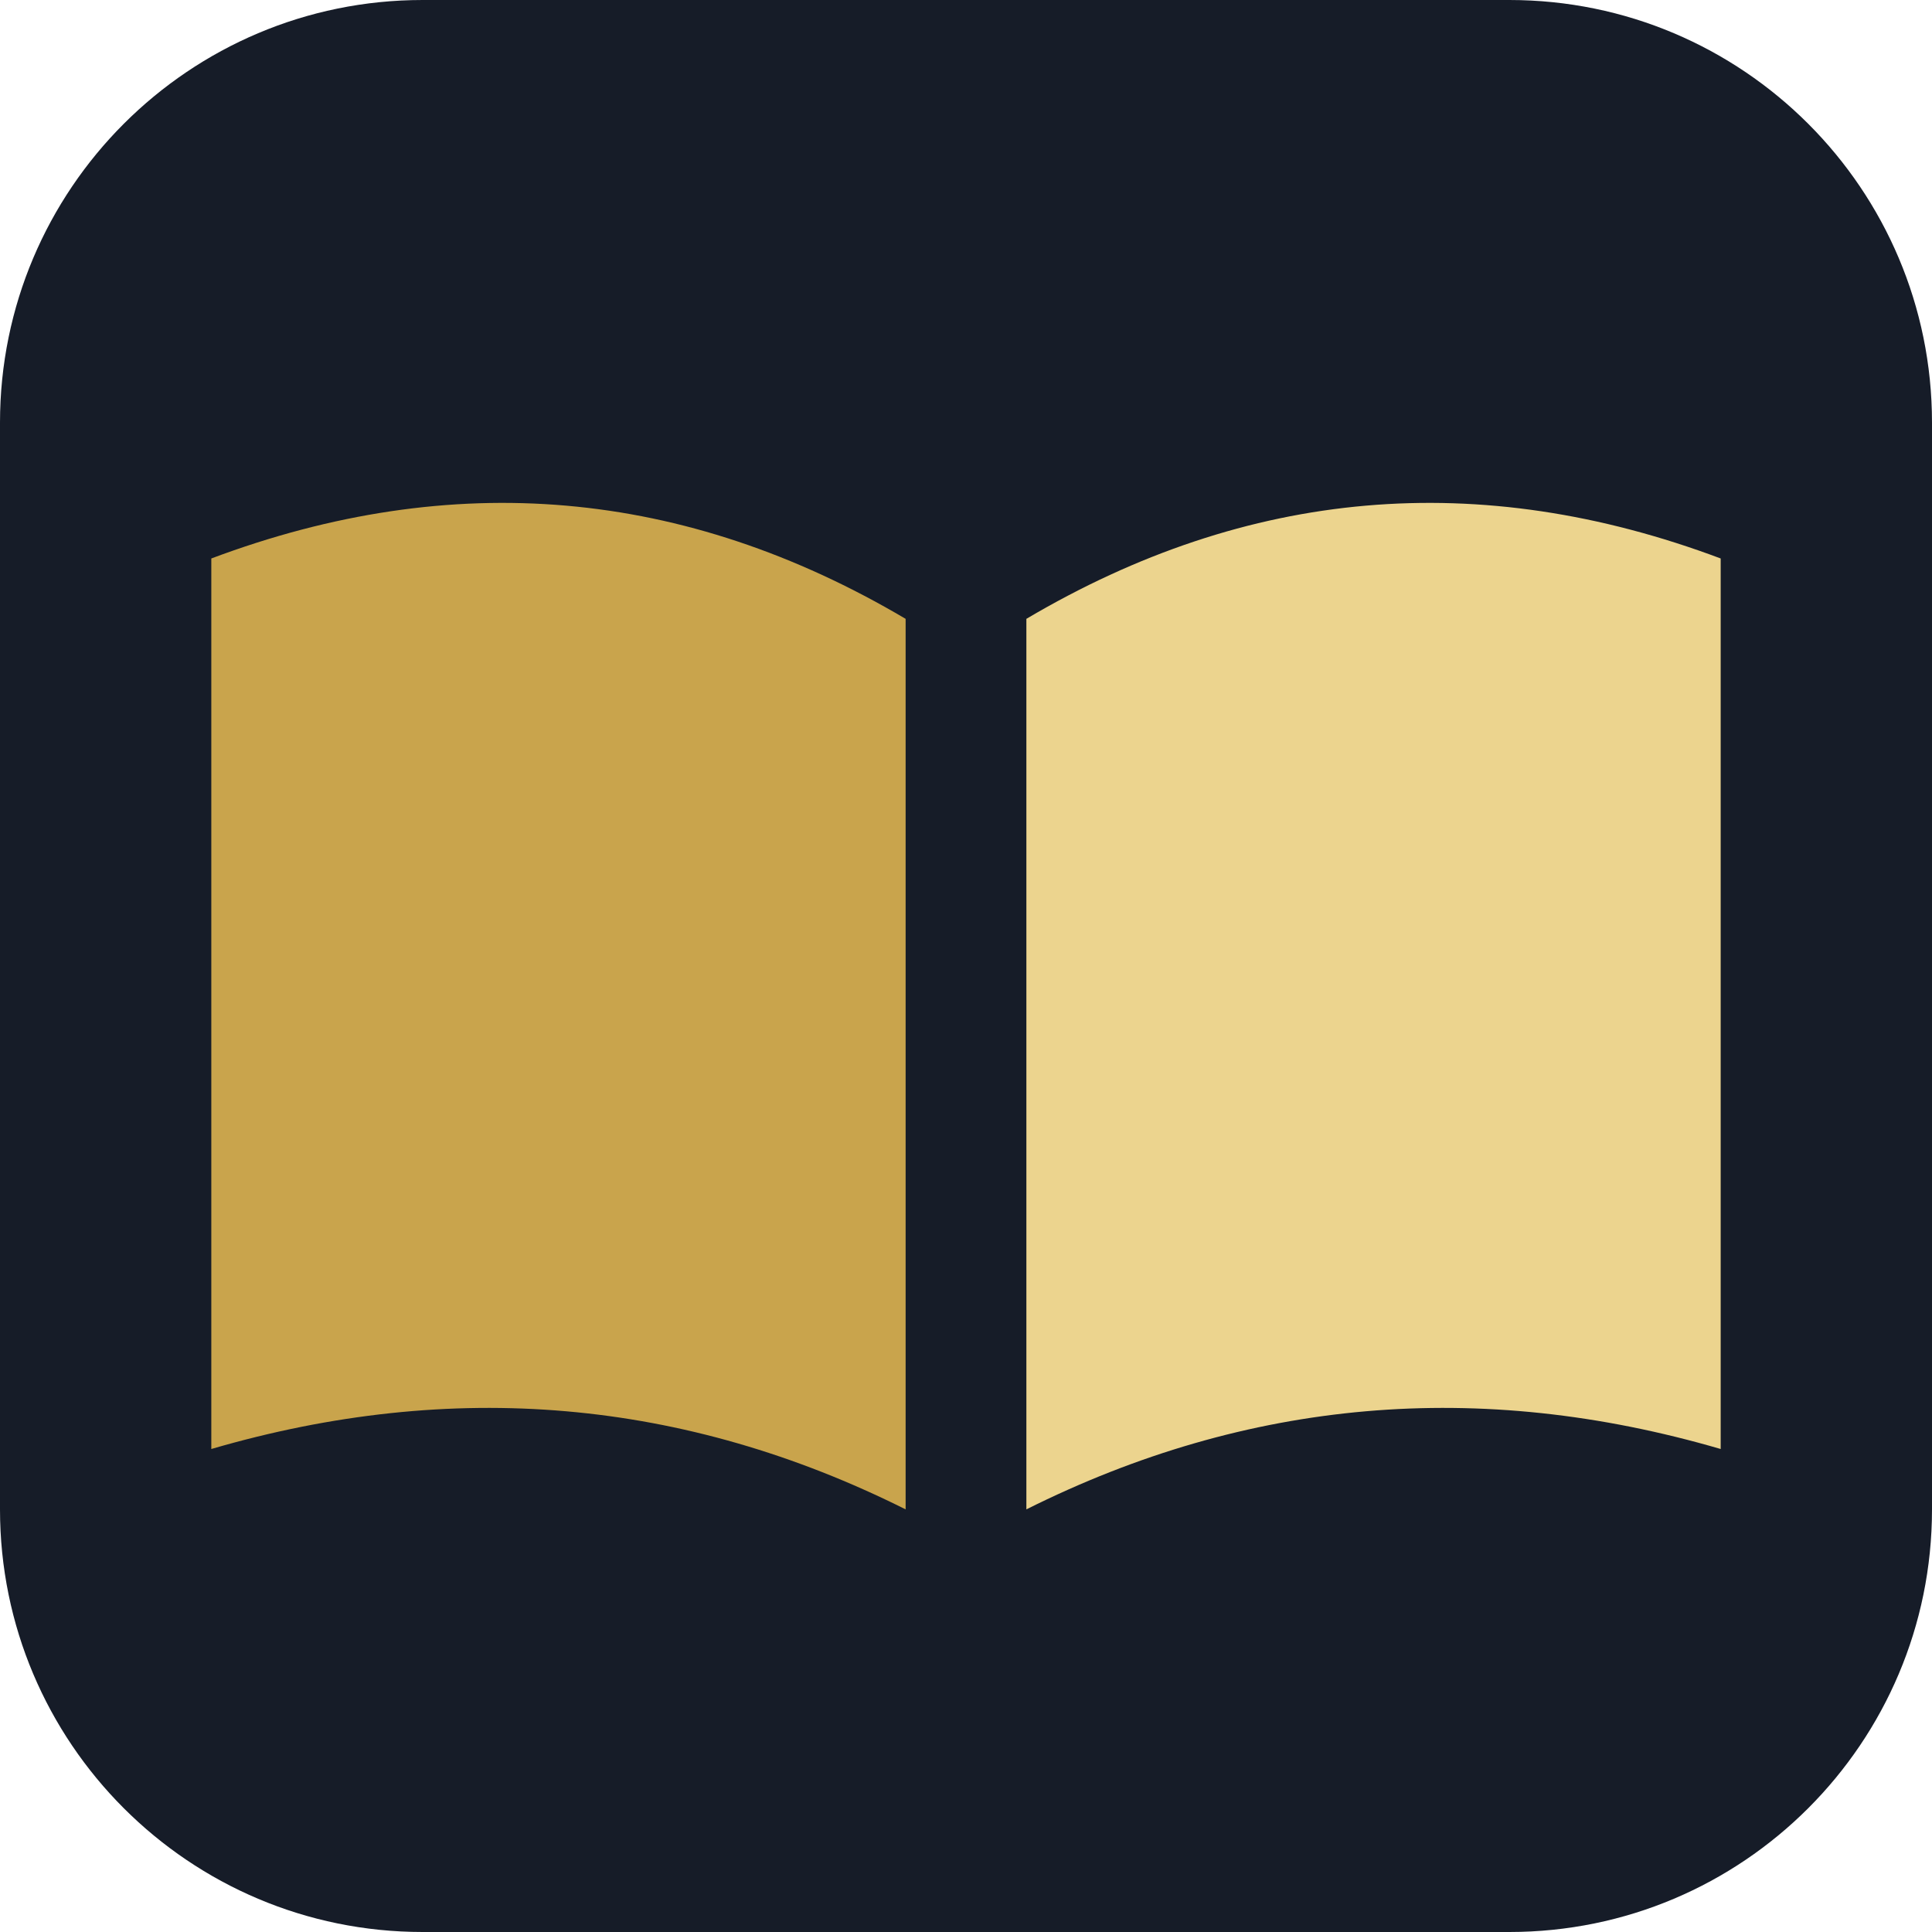
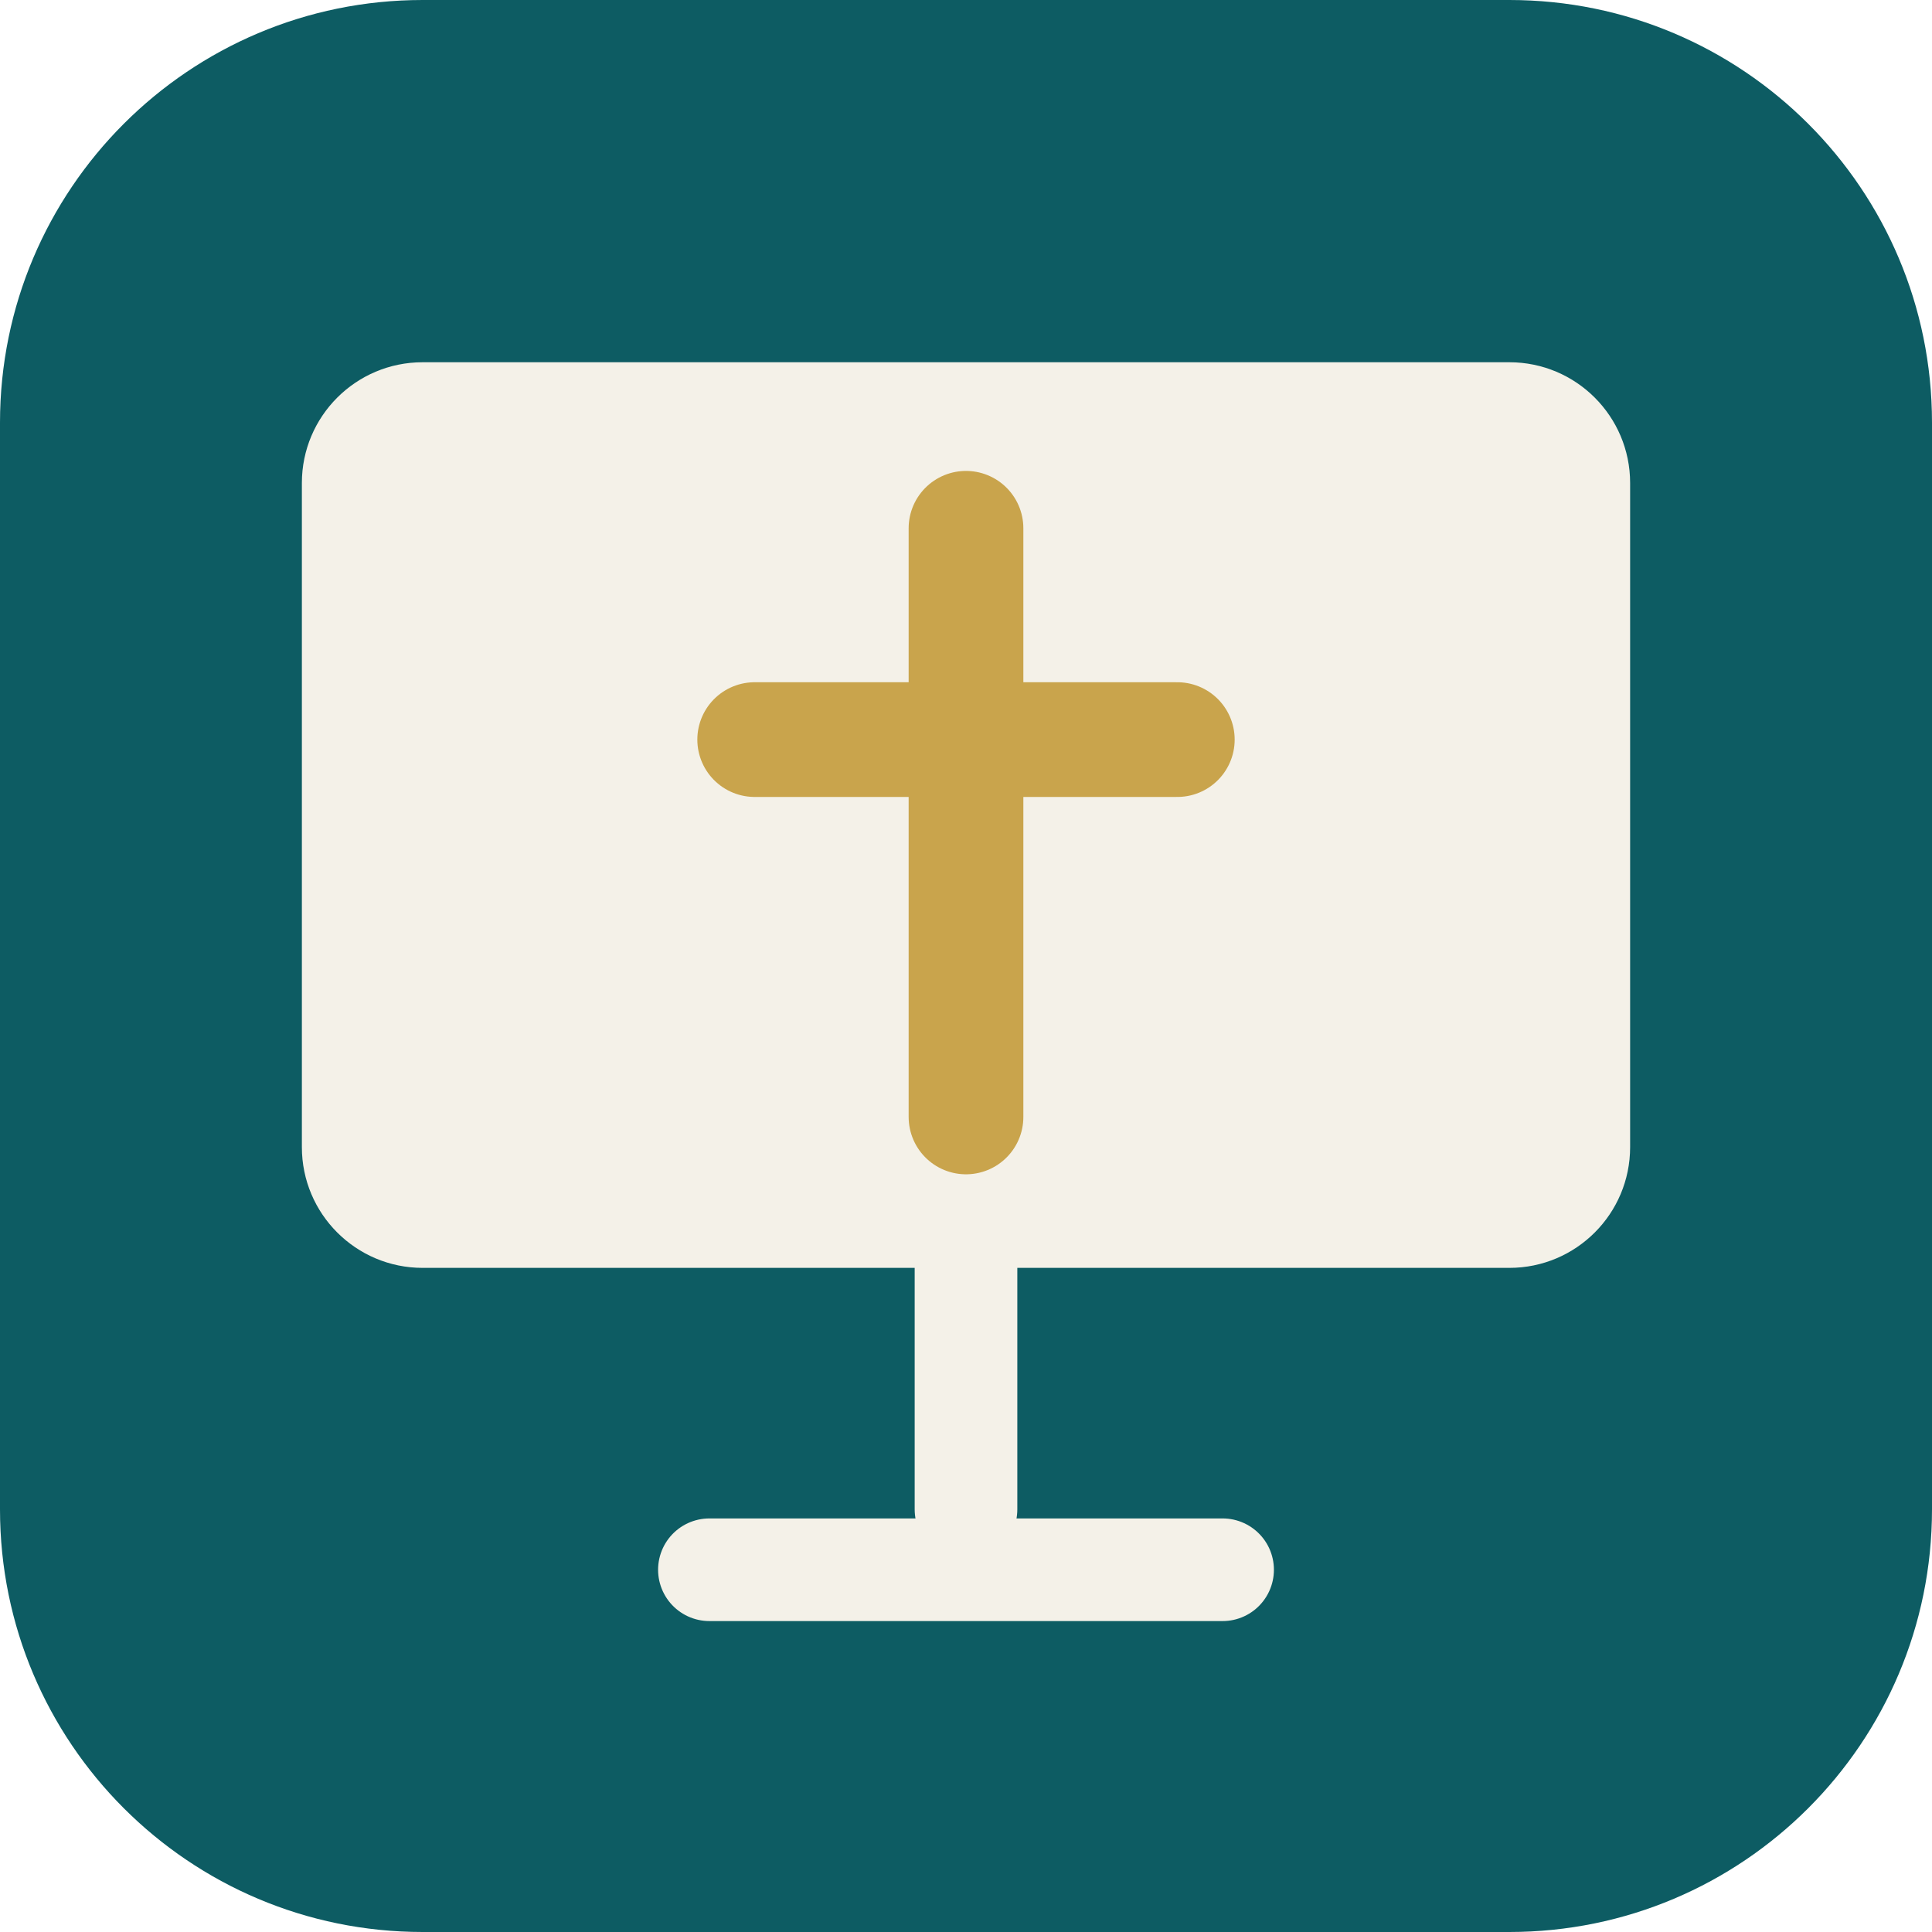
<svg xmlns="http://www.w3.org/2000/svg" viewBox="0 0 64 64">
-   <rect width="64" height="64" rx="14" fill="#161c28" />
-   <path d="M7 18.5Q19 14 30 20.5V50Q19 44.5 7 48Z" fill="#c9a44c" />
-   <path d="M57 18.5Q45 14 34 20.5V50Q45 44.5 57 48Z" fill="#ecd48e" />
+   <rect width="64" height="64" rx="14" fill="#0d5c63" />
+   <rect x="10" y="12" width="44" height="30" rx="4" fill="#f4f1e8" />
+   <path d="M32 42v8M23.5 52h17" stroke="#f4f1e8" stroke-width="3.4" stroke-linecap="round" />
+   <path d="M32 17.5v19.5M25 24.5h14" stroke="#c9a44c" stroke-width="3.8" stroke-linecap="round" />
</svg>
